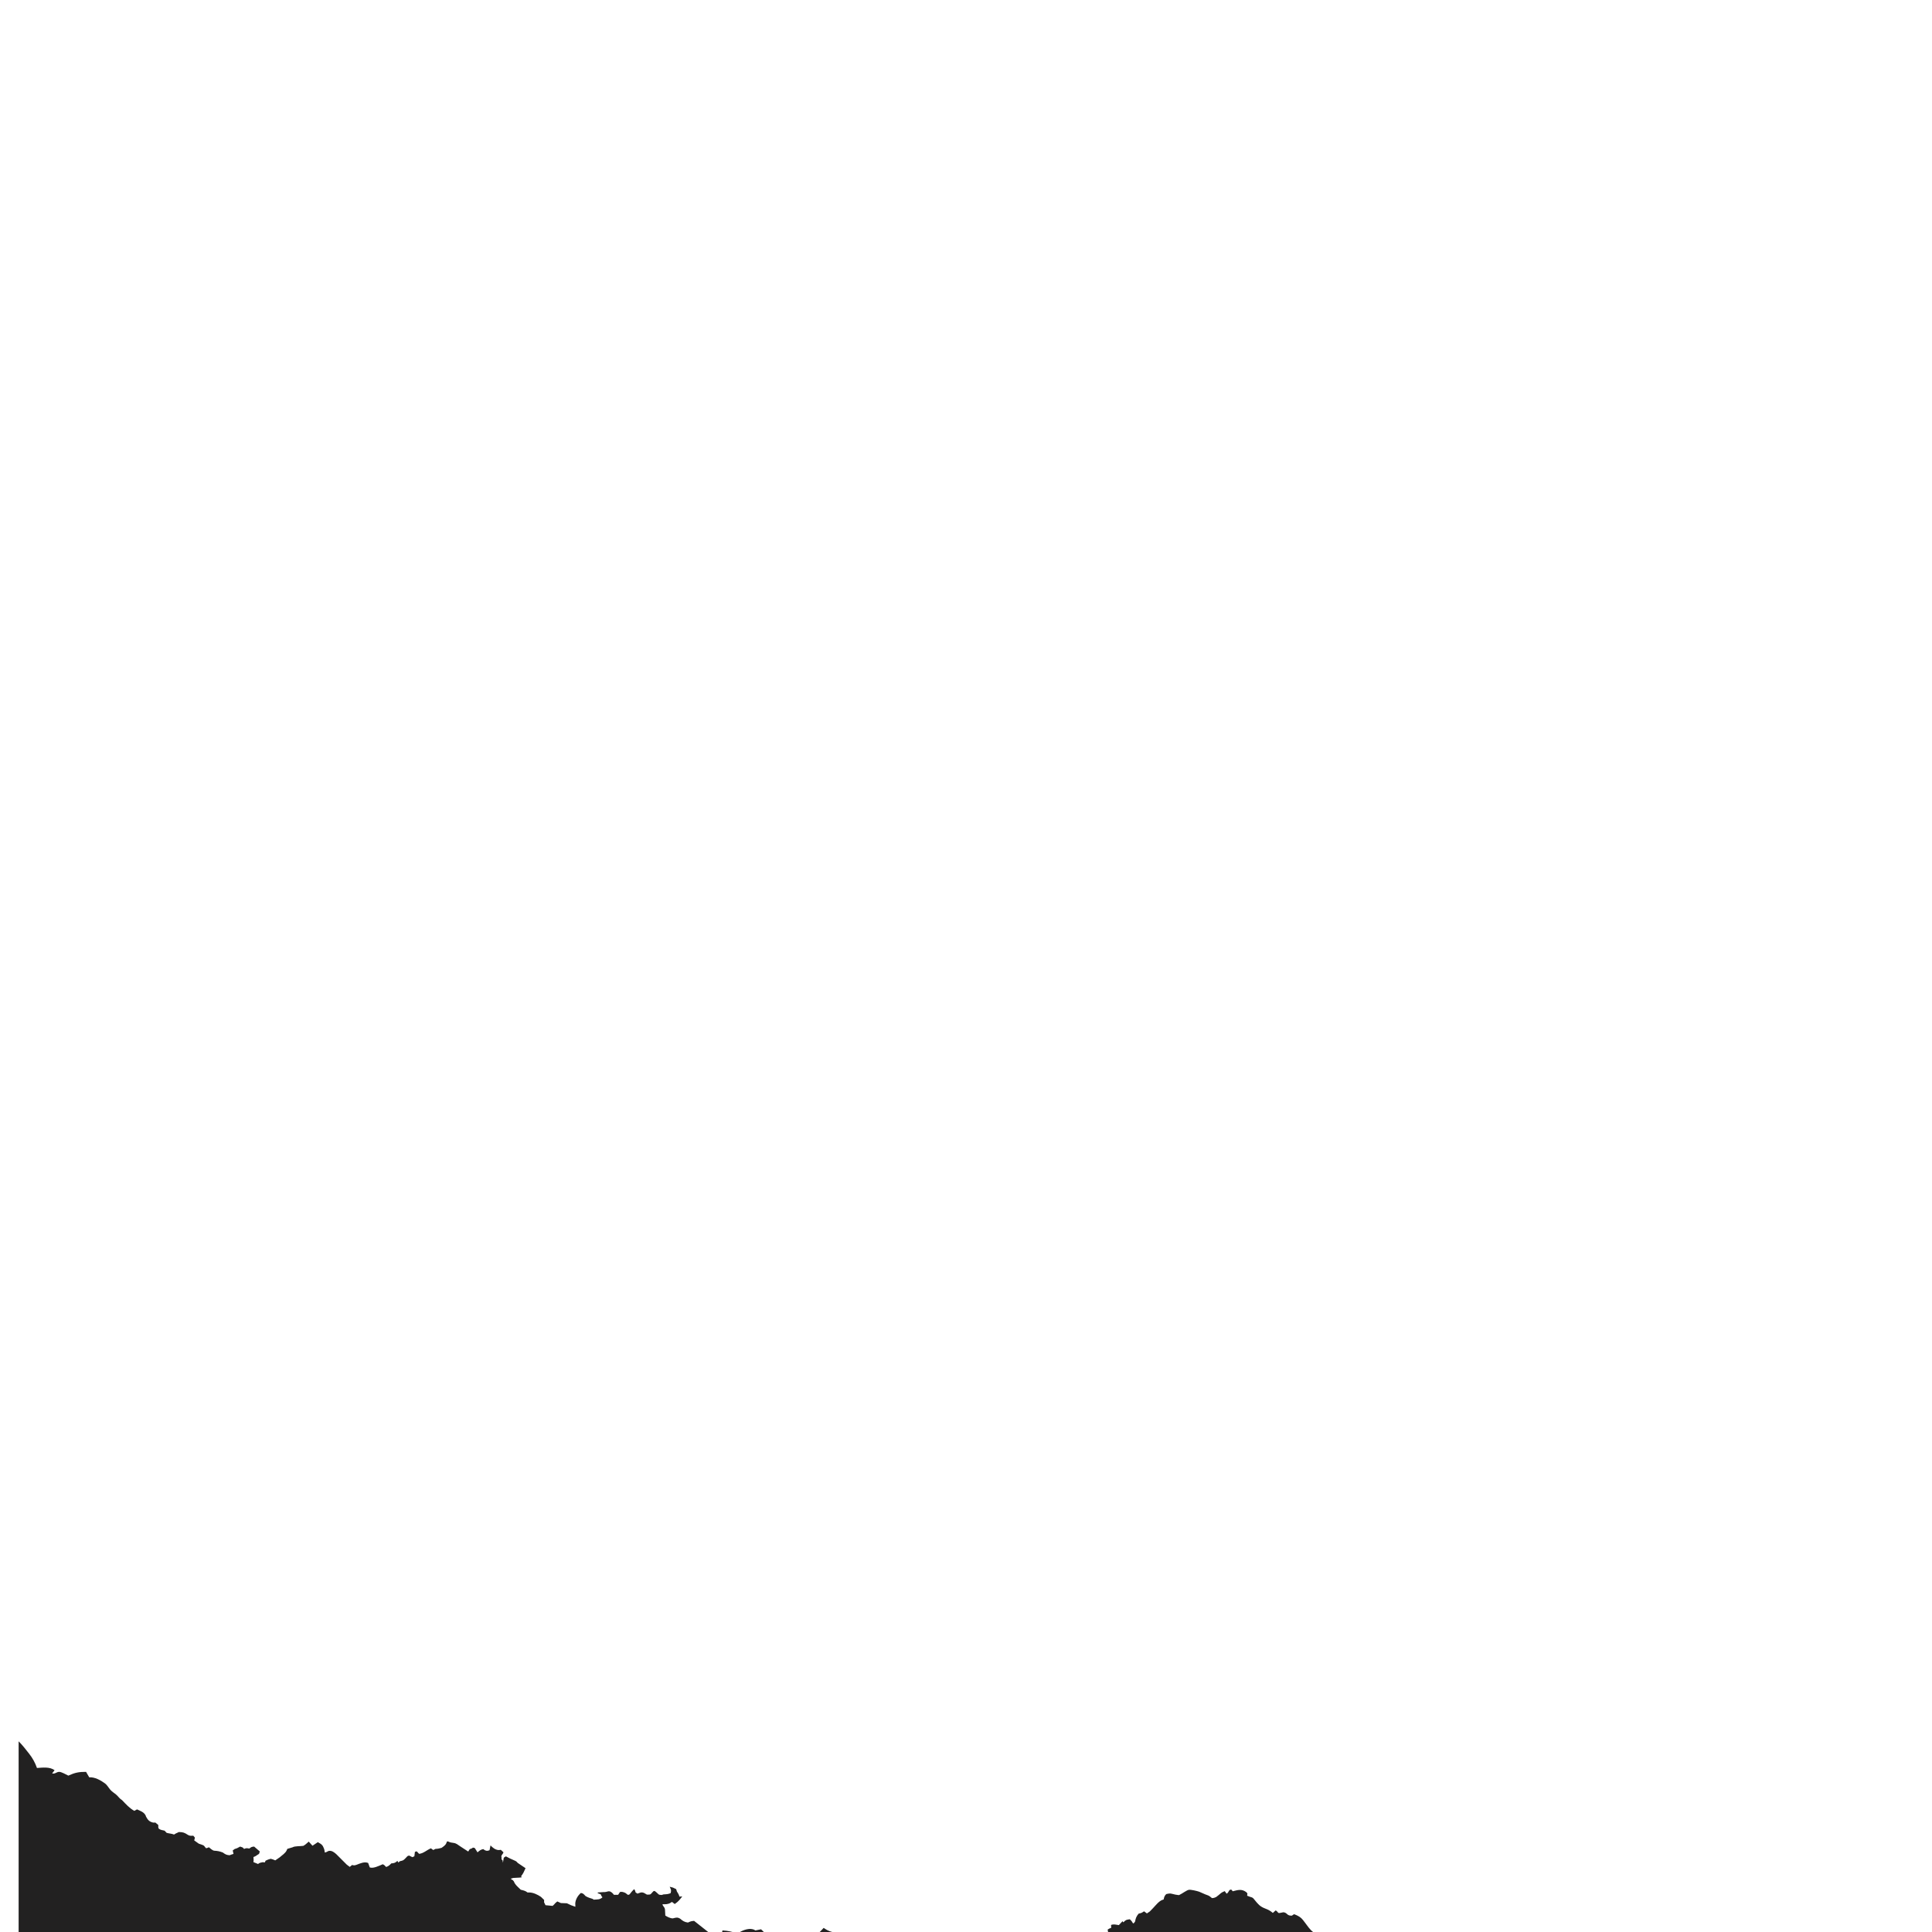
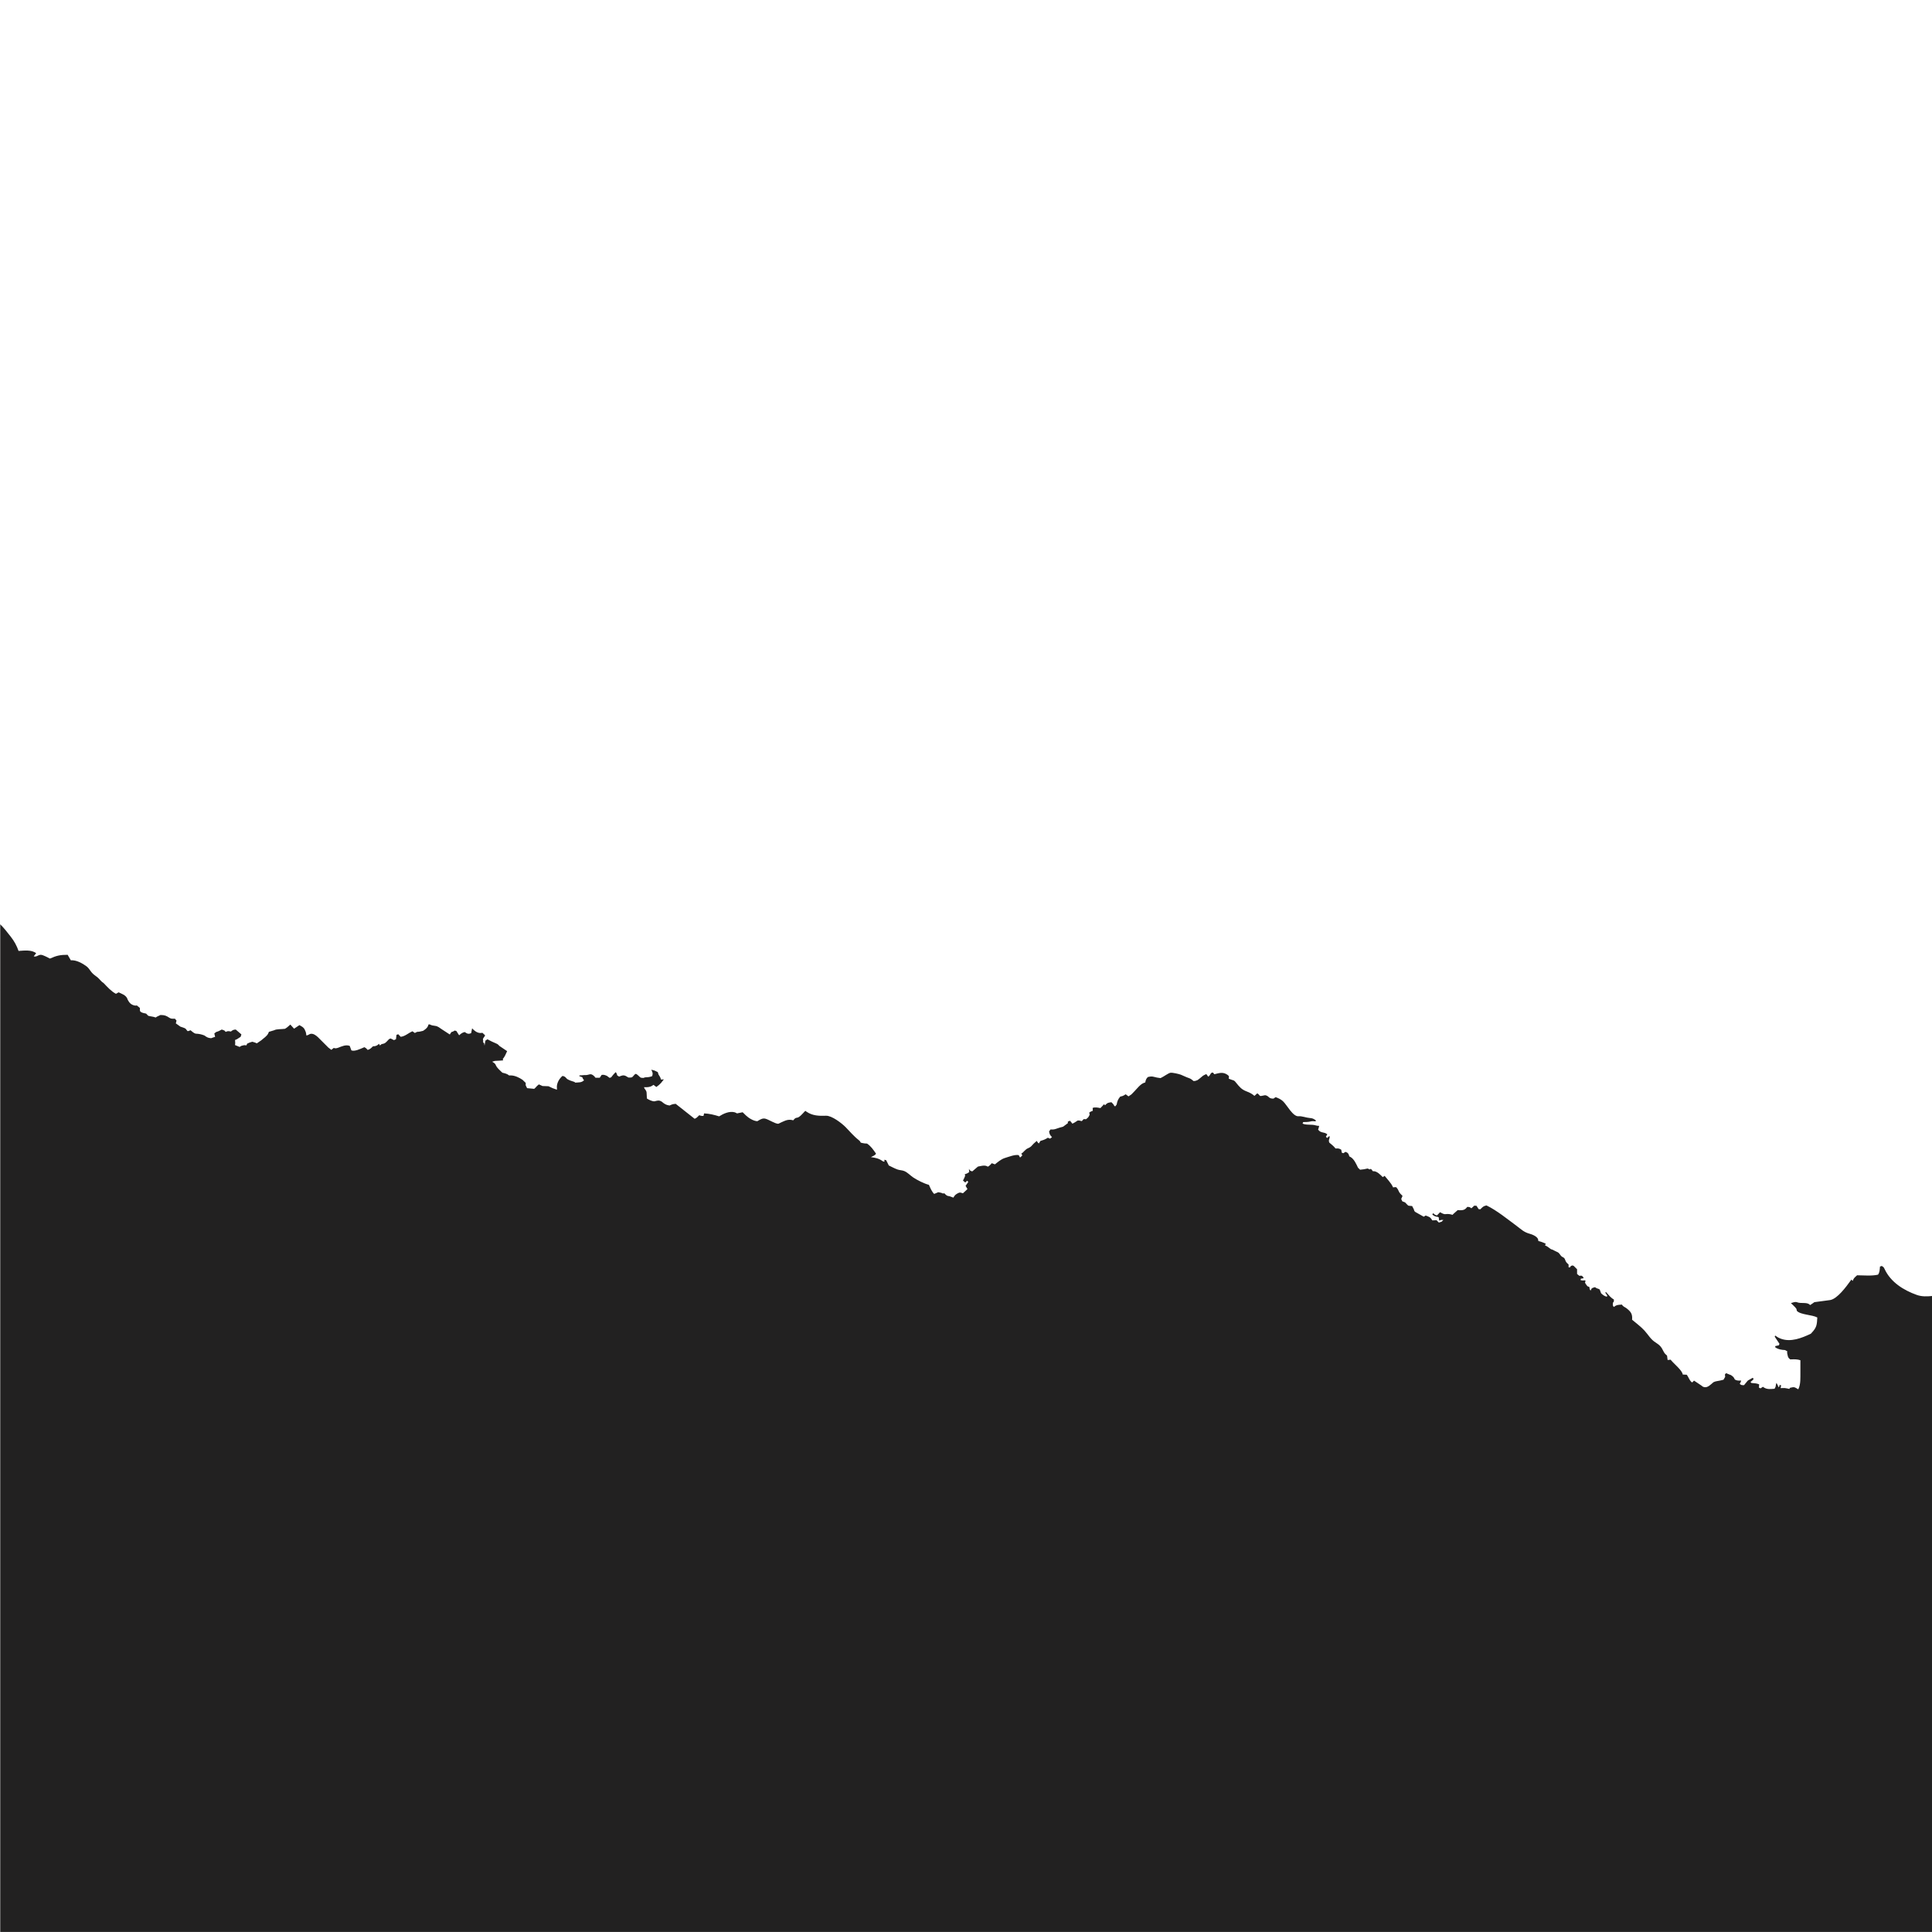
<svg xmlns="http://www.w3.org/2000/svg" width="1500" height="1500" version="1.1" id="svg3913">
  <defs id="defs2" />
+   <path fill="#222121" d="m 0.177,717.609 c 3.049,3.006 5.357,6.09 8.006,9.428 2.828,3.565 4.715,7.001 6.228,11.268 4.309,-0.284 10.085,-1.071 13.668,1.773 l -1.901,2.409 c 2.161,0.678 3.23,-1.011 5.313,-1.176 1.773,-0.14 5.612,2.155 7.272,2.925 5.174,-2.349 8.202,-2.94 13.782,-2.927 l 0.485,0.894 1.982,3.38 c 4.131,-0.382 8.973,2.287 12.272,4.747 1.575,1.175 2.72,3.304 4.011,4.798 1.544,1.787 3.086,2.533 4.755,3.993 1.609,1.408 2.525,3.05 4.437,4.167 2.963,3.082 5.724,6.257 9.531,8.309 l 2.079,-1.155 c 2.684,1.309 5.335,1.985 6.73,4.819 l 0.198,0.699 c 1.27,2.342 2.352,3.904 5.188,4.647 0.925,0.243 1.215,0.139 2.05,0.027 l 2.342,1.925 c 0.052,0.966 -0.244,2.375 0.589,3.001 1.187,0.89 2.818,1.081 4.24,1.393 l 1.673,1.715 c 1.901,0.544 3.959,0.577 5.744,1.316 l 1.195,-0.753 2.562,-1.194 c 3.407,0.073 4.304,0.465 7.04,2.247 1.299,0.847 2.66,0.649 4.148,0.621 l 1.257,1.491 -0.556,2.128 3.546,2.545 c 1.076,0.427 3.203,0.943 4.056,1.61 0.268,0.21 1.318,1.784 1.465,1.83 0.769,0.24 1.554,-0.431 2.331,-0.646 1.208,0.907 2.809,2.605 4.295,2.68 2.466,0.123 4.205,0.497 6.504,1.384 1.968,1.446 2.813,1.938 5.247,2.135 1.011,-0.371 2.015,-0.802 3.065,-1.045 l -0.605,-2.661 1.52,-1.166 c 1.633,-0.387 2.772,-1.06 4.223,-1.86 l 1.011,0.34 c 1.476,0.556 0.945,0.268 2.072,1.491 l 0.778,-0.332 c 1.262,-0.43 1.998,-0.221 3.257,0.04 1.588,-1.209 1.79,-1.385 3.761,-1.544 l 4.409,3.798 -0.604,1.847 -2.81,1.837 -1.523,0.654 0.07,1.262 c 0.075,1.562 0.113,0.943 -0.048,2.135 l -0.046,0.524 3.591,1.471 c 1.148,-1.054 2.099,-1.034 3.588,-1.397 l 1.69,0.148 0.551,-1.318 c 1.3,-0.694 2.549,-1.077 3.963,-1.479 1.003,0.261 1.933,0.509 2.884,0.933 l 0.659,0.314 3.515,-2.404 c 1.843,-1.702 4.291,-3.049 5.378,-5.388 l 0.49,-1.148 4.153,-1.254 c 1.69,-1.017 5.838,-0.732 8.312,-1.102 1.297,-0.721 2.553,-1.807 3.645,-2.82 l 0.508,-0.491 2.922,3.225 4.15,-2.776 c 2.853,1.587 3.777,2.096 4.914,5.34 0.301,0.857 0.367,1.803 0.465,2.697 1.562,-0.131 2.211,-1.096 3.296,-1.272 2.178,-0.353 4.221,1.238 5.71,2.603 l 8.1,8.1 2.303,1.736 1.831,-1.479 c 1.577,0.438 1.786,0.361 3.364,-0.122 2.883,-1.096 6.087,-2.656 9.087,-1.456 l 1.265,3.475 c 2.616,0.996 6.96,-1.148 9.454,-2.207 l 0.634,-0.274 c 1.391,0.83 1.028,0.473 1.989,1.484 l 0.574,0.641 c 1.336,-0.412 2.079,-0.865 3.079,-1.814 l 1.019,-0.987 c 1.71,-0.049 2.883,-0.315 4.196,-1.477 l 0.495,-0.486 0.733,1.31 c 1.625,-1.703 1.832,-0.86 3.662,-1.713 0.991,-0.462 2.594,-2.452 3.462,-3.273 l 1.179,-0.453 2.598,1.282 1.55,-0.692 0.421,-3.426 1.392,-0.441 1.849,1.972 c 3.388,-0.3 5.951,-2.962 9.155,-4.282 l 1.828,1.324 1.773,-0.89 c 1.709,-0.012 3.037,-0.355 4.671,-0.796 1.533,-1.073 3.071,-1.999 3.786,-3.811 l 0.405,-1.133 0.848,-0.062 c 1.578,0.826 2.577,0.973 4.325,1.175 2.043,0.237 3.428,1.502 5.069,2.598 l 6.268,4.091 1.231,-1.886 1.29,-0.415 c 1.932,-0.929 0.193,-0.905 2.564,-0.453 l 2.154,3.375 c 1.548,-1.316 2.388,-2.118 4.438,-2.535 0.451,0.333 1.139,0.879 1.654,1.07 1.317,0.49 2.018,0.287 3.259,-0.213 l 0.732,-3.718 c 1.635,1.733 3.573,3.376 6.086,3.609 0.59,0.055 1.317,-0.073 1.907,-0.154 l 2.097,1.941 c -0.48,1.496 -1.875,2.168 -1.642,3.418 0.228,1.22 0.192,0.73 0.054,1.959 l 0.867,0.849 0.275,1.823 0.657,-3.905 1.632,-1.033 c 2.194,1.188 4.332,2.265 6.645,3.203 1.257,0.51 1.695,0.879 2.541,1.893 l 6.076,4.097 c -1.013,2.228 -1.783,4.252 -3.395,6.131 l 0.331,0.998 c -2.255,0.363 -4.348,0.224 -6.493,0.449 l -2.043,0.633 0.869,0.55 c 1.221,0.81 0.777,0.438 1.705,1.57 0.849,2.542 3.471,4.562 5.345,6.417 2.003,0.484 3.621,0.797 5.265,2.134 l 1.313,-0.026 c 3.123,0.026 6.511,1.686 9.06,3.408 l 2.472,2.383 -0.022,1.865 1.093,2.225 5.527,0.531 1.243,-1.169 c 0.694,-0.935 1.497,-1.545 2.385,-2.287 l 2.813,1.267 4.654,0.17 c 2.165,1.141 4.234,1.984 6.572,2.705 l -0.087,-2.651 c 0.224,-3.083 2.044,-6.11 4.363,-8.067 2.002,0.316 2.247,1.024 3.61,2.398 1.795,1.112 3.639,1.638 5.638,2.248 l 0.665,0.558 c 2.691,-0.234 4.855,0.133 6.831,-1.838 l -0.747,-0.957 -0.606,-1.371 -2.354,-0.879 0.142,-0.542 4.135,-0.285 c 3.581,0.282 4.285,-2.153 7.477,1.039 l 0.839,1.055 3.303,-0.01 1.465,-2.197 c 1.679,-0.282 2.542,0.102 4.094,0.735 l 2.125,1.585 c 1.663,-0.644 0.979,-0.116 1.979,-1.475 0.835,-1.134 1.768,-2.073 2.789,-3.043 0.717,1.076 0.85,1.367 1.095,2.56 l 1.461,0.944 c 1.875,-0.656 3,-1.383 5.004,-0.574 l 2.32,1.322 c 0.849,-0.058 1.744,0.105 2.548,-0.174 0.932,-0.324 2.033,-2.388 2.945,-2.645 1.002,-0.282 3.151,2.553 4.028,2.868 0.669,0.24 1.413,0.161 2.119,0.241 1.223,-0.464 0.838,-0.442 1.906,-0.491 1.871,-0.086 3.067,-0.19 4.862,-0.915 0.688,-2.463 0.27,-2.717 -0.723,-4.979 l 2.544,0.66 2.488,1.186 0.598,1.948 0.632,0.925 c 0.673,1.044 0.987,1.804 1.322,2.977 l 2.179,-0.229 c -1.249,1.779 -2.333,3.101 -3.967,4.531 l -1.875,1.409 -2.197,-1.644 -1.076,0.71 c -1.951,1.221 -4.025,1.15 -6.248,1.097 0.276,1.794 1.663,1.896 1.953,4.14 l 0.244,4.649 c 1.459,0.972 4.05,2.251 5.86,2.197 l 1.827,-0.45 c 1.804,-0.326 2.235,-0.156 3.785,0.654 2.131,1.796 3.318,2.648 6.106,3.04 l 1.144,-0.511 c 1.236,-0.537 2.267,-0.711 3.617,-0.804 l 14.705,11.611 c 1.487,-0.422 2.496,-1.721 3.606,-2.77 1.377,0.522 1.756,0.619 3.296,0.534 l 0.447,-1.938 c 4.268,0.2 7.649,1.059 11.686,2.295 3.268,-2.1 7.964,-4.234 11.984,-3.18 0.772,0.202 1.156,0.484 1.883,0.883 l 4.395,-0.887 0.587,0.574 0.871,0.829 0.901,0.908 c 2.196,2.132 6.091,4.567 9.062,4.631 l 0.683,-0.414 c 1.885,-1.103 3.603,-2.142 5.84,-1.446 2.613,0.812 7.154,3.751 9.589,3.87 0.308,0.015 2.1,-0.954 2.432,-1.1 3.525,-1.563 5.43,-2.631 9.327,-1.598 2.338,-2.98 2.411,-1.232 4.626,-2.741 1.577,-1.075 3.318,-3.251 4.714,-4.62 l 0.97,0.682 c 4.599,3.177 9.637,3.328 15.126,3.129 4.459,-0.161 12.164,5.772 15.184,8.825 3.419,3.457 6.348,7.092 10.231,10.083 0.788,0.606 1.124,1.044 1.537,1.943 l 0.857,0.265 c 1.387,0.373 2.629,0.425 4.054,0.503 3.117,2.127 4.818,4.739 6.932,7.781 -0.454,1.32 -2.689,2.035 -3.935,2.724 3.387,0.532 5.857,0.889 8.752,2.896 0.94,0.652 0.474,0.414 1.774,0.667 l -0.103,-1.514 1.397,0.307 2.057,4.128 c 2.206,1.047 4.5,2.327 6.799,3.137 1.763,0.621 3.675,0.503 5.409,1.288 2.595,1.174 4.477,3.359 6.814,4.915 3.13,2.083 8.455,4.775 12.126,5.699 1.143,2.524 2.088,5.06 4.069,7.058 l 3.199,-1.334 c 1.43,0.246 2.432,0.422 3.759,1.044 l 0.897,-0.267 0.24,0.287 c 1.546,1.451 1.676,1.776 3.743,2.047 l 3.106,1.089 c 0.957,-1.697 1.537,-2.352 3.279,-3.299 1.877,-1.019 2.036,-0.656 4.116,-0.063 l 3.509,-3.267 -1.45,-2.532 2.09,-2.976 -0.854,-0.98 -1.464,1.384 -1.791,-1.503 c 0.669,-1.211 1.204,-2.362 1.678,-3.662 l -0.254,-1.256 c 1.412,-0.391 2.258,-0.811 3.43,-1.689 l -0.253,-2.468 c 1.065,1.48 0.914,1.623 2.683,1.912 l 3.228,-2.771 1.08,-0.922 c 2.055,-0.378 4.82,-1.225 6.821,-0.386 l 0.956,0.458 c 0.957,-0.618 1.634,-1.102 2.376,-1.99 l 0.553,-0.712 2.508,0.882 c 2.399,-1.874 4.605,-3.853 7.519,-4.857 2.991,-0.865 7.913,-2.936 10.944,-2.29 l 1.064,1.867 c 0.68,-0.499 1.196,-1.111 1.769,-1.726 l -0.836,-1.264 c 2.266,-1.397 2.777,-3.285 5.593,-4.398 1.811,-0.716 2.611,-1.884 3.912,-3.306 l 2.497,-2.234 c 0.539,0.891 0.784,1.388 1.651,1.996 l 1.188,-1.946 c 1.651,-0.49 3.197,-0.968 4.692,-1.845 l 1.084,-0.652 1.716,0.72 1.518,-1.162 c -1.642,-1.753 -1.803,-2.034 -2.28,-4.385 l 1.081,-1.586 c 1.641,0.031 2.744,0.101 4.302,-0.484 1.828,-0.687 3.605,-1.178 5.495,-1.667 l 3.039,-2.25 0.665,-0.476 0.01,-1.227 1.665,-0.669 1.265,1.51 0.566,0.757 c 1.514,-0.665 2.776,-1.544 4.148,-2.454 1.34,-0.025 0.775,-0.094 2.161,0.234 l 1.008,0.255 1.473,-1.573 1.831,0.101 c 1.129,-0.865 1.735,-1.368 2.402,-2.669 0.637,-1.241 0.377,-1.228 0.032,-2.45 1.314,-0.865 0.894,-0.69 2.102,-1.187 l 0.722,-0.278 -0.125,-2.198 c 2.125,-0.802 3.812,-0.21 6.036,0.111 l 2.883,-3.042 0.638,0.91 c 1.992,-2.105 2.276,-1.97 5.004,-2.418 0.978,0.927 1.657,1.612 2.239,2.835 l 0.699,0.434 1.117,-1.423 c 0.533,-2.684 1.018,-4.091 2.793,-6.196 1.313,-0.246 2.075,-0.48 3.247,-1.186 l 0.972,-0.631 2.198,1.644 2.287,-1.551 2.454,-2.543 c 1.962,-2.027 4.562,-5.457 7.252,-6.403 l 1.006,-0.316 c 0.402,-1.902 0.63,-2.809 2.015,-4.203 1.638,-0.361 2.88,-0.692 4.538,-0.2 1.791,0.531 3.401,0.78 5.252,1.014 l 0.622,-0.273 c 1.92,-0.857 5.41,-3.551 7.131,-3.857 1.526,-0.271 6.681,0.954 8.092,1.496 2.099,0.805 3.987,1.884 6.143,2.579 1.602,0.516 2.458,1.296 3.745,2.351 1.444,-0.066 1.895,-0.213 3.162,-0.785 1.21,-0.911 2.372,-1.797 3.494,-2.814 0.951,-0.862 2.076,-1.288 3.231,-1.821 l 1.465,2.016 c 2.02,-1.119 1.482,-3.322 3.662,-3.189 l 1.099,1.298 c 4.002,-0.988 6.929,-2.057 10.62,0.757 l 0.756,0.905 -0.185,1.796 1.248,0.471 0.759,0.295 1.642,0.526 c 1.036,0.429 1.389,1.034 2.068,1.863 2.776,3.393 4.163,5.228 8.361,6.811 2.212,0.835 4.09,1.826 5.859,3.385 l 2.197,-1.962 c 1.258,0.563 1.646,1.732 2.197,1.965 0.908,0.383 3.357,-0.726 4.395,-0.439 2.842,0.788 2.082,2.629 5.969,2.558 l 1.721,-1.145 c 2.052,0.763 4.083,1.681 5.705,3.192 3.092,2.883 7.691,12.097 12.081,11.641 2.5,-0.26 5.98,1.186 8.65,1.364 2.11,0.141 2.97,0.546 4.67,1.758 l 0.02,0.846 -0.87,-0.085 c -1.17,-0.104 -2,-0.147 -3.14,0.157 -1.83,0.49 -3.8,0.427 -5.69,0.491 l -0.55,1.123 c 2.51,1.423 7.15,0.45 10.25,1.45 0.9,0.292 1.68,0.358 2.63,0.357 -0.18,1.124 -0.38,1.84 -0.8,2.929 2.38,3.087 4.47,1.42 7.15,3.662 l -1.09,1.831 0.9,1.017 1.83,-1.62 c 0.75,2.239 -1.12,2.604 -0.12,5.154 1.72,1.453 3.52,2.819 4.88,4.622 l 1.13,-0.067 c 1.49,-0.01 2.03,0.255 3.27,0.984 l 0.49,2.362 1.19,0.366 1.61,-1.062 c 1.34,0.536 1.93,0.729 2.56,2.16 l 0.44,1.367 0.97,0.511 c 2.77,1.606 4.45,5.504 5.77,8.285 l 1.62,1.555 c 2.05,-0.163 3.85,-0.442 5.86,-0.938 l 1.61,0.711 0.95,-0.456 1.55,1.87 0.86,-0.023 c 2.62,0.263 4.99,2.794 6.74,4.571 l 1.48,-0.973 3.29,3.908 c 1.42,1.717 2.35,3.028 3.29,5.075 l 1.13,-0.194 h 1.27 c 0.88,1.008 1.35,1.623 1.85,2.87 0.67,1.656 1.83,2.68 3.08,3.917 l -1.03,2.368 0.84,1.831 c 3.22,0.991 2.21,1.271 4.58,3.3 0.2,0.175 2.61,0.31 3.06,0.362 l 1.3,2.517 c 0.54,2.048 0.75,1.821 2.64,2.918 l 5.08,2.855 1.47,-0.928 c 2.99,1.173 3.44,1.004 5.22,3.785 l 3.23,-0.16 1.8,1.84 2.12,-0.652 1.39,-1.368 h -1.86 l -1.28,0.549 -0.37,-1.282 v -1.098 l -0.65,-0.507 c -2.26,-0.35 -2.67,-0.462 -4.45,-1.874 l 0.71,-1.068 c 1.14,1.122 1.31,1.33 2.93,1.749 l 1.78,-1.835 0.55,-0.656 c 1.5,0.708 2.82,1.731 4.46,1.492 1.88,-0.274 3.49,0 5.29,0.552 l 0.78,-0.817 3.25,-2.869 0.72,0.054 c 1.92,0.117 3.61,0.258 5.23,-0.996 0.63,-0.48 0.97,-0.952 1.45,-1.538 1.72,0.067 1.86,0.066 3.22,1.091 l 2.2,-2.038 1.77,0.095 1.62,2.576 1.37,0.141 c 1.83,-1.81 2.18,-2.46 4.76,-2.997 7.88,3.772 16.25,10.618 23.33,15.853 3.94,2.912 5.58,4.898 10.49,6.226 1.91,0.517 4.52,1.669 5.76,3.317 0.49,0.646 0.59,1.467 0.7,2.239 l 1.19,0.305 c 1.63,0.433 3.07,1.111 4.6,1.822 l -0.67,1.18 c 1.44,0.722 2.52,1.33 3.74,2.364 1.3,1.098 1.27,0.624 2.5,1.22 1.1,0.532 1.75,0.991 2.93,1.465 1.37,0.55 1.73,1.047 2.57,2.201 1.01,1.399 1.12,1.443 2.56,2.194 1.12,0.587 1.28,1.756 1.74,2.782 0.52,1.176 1.37,1.856 2.29,2.715 v 2.197 h 1.09 l 0.73,-1.099 c 1.12,-0.38 1.08,-0.615 2.2,0 l 2.57,2.568 v 3.662 l 1.82,1.457 1.47,-0.179 c 1.42,0.71 1.18,0.701 1.83,2.018 l -2.19,0.366 -0.19,1.095 c 1.43,0.403 2.04,0.342 3.48,0.183 l 0.37,0.553 -0.37,0.915 c -0.19,0.768 1.36,2.453 1.83,3.106 l 1.47,0.557 c 0.22,1.253 0.15,1.853 0.97,2.873 0.74,-1.39 0.55,-1.84 2.14,-2.328 l 1.29,-0.362 1.09,0.72 c 1.07,0.54 1.37,0.31 2.57,1.11 l 1.09,2.93 c 1.38,1.21 2.24,1.98 4.03,2.56 l 0.91,-0.37 c -0.5,-1 -0.97,-1.68 -1.65,-2.56 l 0.37,-0.73 0.81,0.9 c 1.6,1.76 3.29,3.9 5.42,4.96 0,1.41 0.31,1.51 -0.73,2.56 0,1.56 -0.41,2.15 0.73,3.29 2.29,-1.83 3.39,-1.6 6.27,-1.85 1.01,1.73 2.2,1.8 3.63,2.92 3.49,2.73 4.61,4.5 4.26,8.83 3.17,2.69 6.81,5.36 9.61,8.42 2.98,3.26 4.88,6.99 8.78,9.33 3.2,2.06 4.35,3.39 5.99,6.81 0.74,1.51 1.48,2.21 2.75,3.27 l 0.46,3.44 2.33,-0.25 0.47,0.58 c 2.11,2.57 8.73,7.95 8.91,10.94 l 3.12,0.17 c 1.36,1.64 2.51,5.32 4.26,5.99 l 1.41,-1.42 5.68,3.8 1.23,0.93 1.13,0.36 c 2.79,0.46 4.99,-2.2 7.06,-3.85 1.67,-0.9 3.41,-0.86 5.22,-1.31 l 2.58,-0.62 1.28,-2.27 -0.21,-1.82 0.94,-1.02 2.66,1.11 1.08,0.39 0.95,0.67 c 1.17,0.91 1.48,1.45 2.06,2.76 1.68,1.02 3.09,0.87 4.97,0.83 -0.33,1.01 -0.59,1.64 -1.16,2.56 1.51,1.21 1.54,0.94 3.35,1.02 0.8,-0.88 1.48,-1.72 2.19,-2.67 0.83,-1.11 1.05,-1.15 2.21,-1.75 l 2.42,-1.36 0.63,1.1 c -0.78,0.83 -1.52,1.53 -2.44,2.2 1.04,0.98 0.45,0.77 1.58,0.84 1.89,0.11 3.35,0.28 5.14,0.99 l -0.15,2.56 1.24,0.56 1.83,-1.23 0.87,0.6 c 2.59,1.64 5.26,1.11 8.19,0.94 l 0.79,-1.56 c 0.05,-1.06 0.37,-1.98 0.65,-3 l 0.51,0.85 c 0.49,0.85 0.79,1.55 1.08,2.48 0.94,-0.63 0.51,-0.15 0.83,-1.73 l 1.23,0.26 -0.41,2.22 1.5,-0.08 c 1.25,-0.06 2.21,-0.01 3.44,0.28 l 1.8,0.4 0.61,-0.87 c 3.39,-0.82 3.33,-0.6 6.37,1.19 2.06,-4.11 1.56,-8.98 1.65,-13.49 v -9.1 c -2.38,-0.78 -4.35,-0.74 -6.84,-0.68 l -1.03,0.04 c -2.09,-1.44 -1.88,-2.75 -2.45,-5.16 l 0.15,-1.11 -1.83,-0.99 c -2.81,-0.15 -4.94,-0.52 -7.38,-1.95 l -0.21,-1.1 2.93,-0.67 0.39,-1.16 -3.65,-5.49 0.33,-0.9 c 1.33,1 2.67,1.79 4.23,2.39 7.82,3.01 16.42,-0.46 23.48,-3.81 l 0.79,-0.88 c 3.87,-4.12 3.91,-6.3 4.22,-11.72 -4.03,-2.21 -13.03,-2.02 -15.87,-5.14 -0.1,-0.11 -0.23,-1.36 -0.35,-1.54 -0.92,-1.47 -3.04,-3.2 -4.27,-4.49 1.51,-0.39 3.24,-1.24 4.69,-0.67 3.3,1.32 8.19,-0.42 10.18,2.22 l 1.82,-1.19 1.52,-1.08 12.3,-1.65 c 5.55,-0.96 12.44,-10.376 15.65,-14.816 l 0.74,-1.034 1.11,0.961 c 0.66,-2.197 1.71,-2.803 3.37,-4.339 5.12,0.02 11.28,0.685 16.23,-0.473 1.4,-1.824 1.32,-4.093 1.54,-6.304 l 1.39,-0.459 c 1.36,0.928 1.46,0.797 2.2,2.398 4.73,10.179 14.64,16.406 24.99,20.096 3.89,1.38 7.93,1.24 11.99,0.82 v 14.93 14.09 22.19 12.11 137.15 6.63 10.34 9.97 5.23 261.13 h -1500 v -301.3 -11.49 -42.22 -3.56 -10.93 -6.63 -0.52 -19.37 -16.52 -3.2 -4.76 -7.84 -10.16 -0.81 -7.9 -131.778 -4.219 -50.413 -3.956 -27.003 -6.372 -17.589 -9.411 -10.733 -4.153 -0.598 -6.78 -7.698 z" id="path2186-3" />
  <defs id="defs74" />
  <defs id="defs86" />
  <defs id="defs119" />
  <defs id="defs121" />
  <defs id="defs169" />
  <defs id="defs175" />
  <defs id="defs245" />
  <defs id="defs274" />
  <defs id="defs279" />
  <defs id="defs301" />
  <defs id="defs330" />
  <defs id="defs364" />
  <defs id="defs393" />
  <defs id="defs395" />
  <defs id="defs409" />
  <defs id="defs416" />
  <defs id="defs418" />
  <defs id="defs431" />
  <defs id="defs434" />
  <defs id="defs595" />
  <defs id="defs614" />
  <defs id="defs665" />
  <defs id="defs676" />
  <defs id="defs718" />
  <defs id="defs775" />
  <defs id="defs787" />
  <defs id="defs848" />
  <defs id="defs939" />
  <defs id="defs947" />
  <defs id="defs963" />
  <defs id="defs1049" />
  <defs id="defs1092" />
  <defs id="defs1099" />
  <defs id="defs1114" />
  <defs id="defs1119" />
  <defs id="defs1125" />
  <defs id="defs1138" />
  <defs id="defs1145" />
  <defs id="defs1148" />
  <defs id="defs1161" />
  <defs id="defs1164" />
  <defs id="defs1166" />
  <defs id="defs1171" />
  <defs id="defs1178" />
  <defs id="defs1193" />
  <defs id="defs1200" />
  <defs id="defs1224" />
  <defs id="defs1227" />
  <defs id="defs1230" />
  <defs id="defs1238" />
  <defs id="defs1241" />
  <defs id="defs1244" />
  <defs id="defs1248" />
  <defs id="defs1252" />
  <defs id="defs1262" />
  <defs id="defs1275" />
  <defs id="defs1282" />
  <defs id="defs1288" />
  <defs id="defs1291" />
  <defs id="defs1356" />
  <defs id="defs1363" />
  <defs id="defs1542" />
  <defs id="defs1660" />
  <defs id="defs1721" />
  <defs id="defs1752" />
  <defs id="defs1832" />
  <defs id="defs1834" />
  <defs id="defs1852" />
  <defs id="defs1878" />
  <defs id="defs1900" />
  <defs id="defs1902" />
  <defs id="defs1909" />
  <defs id="defs1935" />
  <defs id="defs1942" />
  <defs id="defs1951" />
  <defs id="defs1971" />
  <defs id="defs1976" />
  <defs id="defs1999" />
  <defs id="defs2017" />
  <defs id="defs2042" />
  <defs id="defs2053" />
  <defs id="defs2062" />
  <defs id="defs2065" />
  <defs id="defs2087" />
  <defs id="defs2099" />
  <defs id="defs2105" />
  <defs id="defs2112" />
  <defs id="defs2114" />
  <defs id="defs2122" />
  <defs id="defs2125" />
  <defs id="defs2148" />
  <defs id="defs2150" />
  <defs id="defs2153" />
  <defs id="defs2157" />
  <defs id="defs2161" />
  <defs id="defs2166" />
  <defs id="defs2172" />
  <defs id="defs2174" />
-   <path fill="#222121" d="m 14.468,1351.959 c 3.049,3.006 5.357,6.09 8.006,9.428 2.828,3.565 4.715,7.001 6.228,11.268 4.309,-0.284 10.085,-1.071 13.668,1.773 l -1.901,2.409 c 2.161,0.678 3.23,-1.011 5.313,-1.176 1.773,-0.14 5.612,2.155 7.272,2.925 5.174,-2.349 8.202,-2.94 13.782,-2.927 l 0.485,0.894 1.982,3.38 c 4.131,-0.382 8.973,2.287 12.272,4.747 1.575,1.175 2.72,3.304 4.011,4.798 1.544,1.787 3.086,2.533 4.755,3.993 1.609,1.408 2.525,3.05 4.437,4.167 2.963,3.082 5.724,6.257 9.531,8.309 l 2.079,-1.155 c 2.684,1.309 5.335,1.985 6.73,4.819 l 0.198,0.699 c 1.27,2.342 2.352,3.904 5.188,4.647 0.925,0.243 1.215,0.139 2.05,0.027 l 2.342,1.925 c 0.052,0.966 -0.244,2.375 0.589,3.001 1.187,0.89 2.818,1.081 4.24,1.393 l 1.673,1.715 c 1.901,0.544 3.959,0.577 5.744,1.316 l 1.195,-0.753 2.562,-1.194 c 3.407,0.073 4.304,0.465 7.04,2.247 1.299,0.847 2.66,0.649 4.148,0.621 l 1.257,1.491 -0.556,2.128 3.546,2.545 c 1.076,0.427 3.203,0.943 4.056,1.61 0.268,0.21 1.318,1.784 1.465,1.83 0.769,0.24 1.554,-0.431 2.331,-0.646 1.208,0.907 2.809,2.605 4.295,2.68 2.466,0.123 4.205,0.497 6.504,1.384 1.968,1.446 2.813,1.938 5.247,2.135 1.011,-0.371 2.015,-0.802 3.065,-1.045 l -0.605,-2.661 1.52,-1.166 c 1.633,-0.387 2.772,-1.06 4.223,-1.86 l 1.011,0.34 c 1.476,0.556 0.945,0.268 2.072,1.491 l 0.778,-0.332 c 1.262,-0.43 1.998,-0.221 3.257,0.04 1.588,-1.209 1.79,-1.385 3.761,-1.544 l 4.409,3.798 -0.604,1.847 -2.81,1.837 -1.523,0.654 0.07,1.262 c 0.075,1.562 0.113,0.943 -0.048,2.135 l -0.046,0.524 3.591,1.471 c 1.148,-1.054 2.099,-1.034 3.588,-1.397 l 1.69,0.148 0.551,-1.318 c 1.3,-0.694 2.549,-1.077 3.963,-1.479 1.003,0.261 1.933,0.509 2.884,0.933 l 0.659,0.314 3.515,-2.404 c 1.843,-1.702 4.291,-3.049 5.378,-5.388 l 0.49,-1.148 4.153,-1.254 c 1.69,-1.017 5.838,-0.732 8.312,-1.102 1.297,-0.721 2.553,-1.807 3.645,-2.82 l 0.508,-0.491 2.922,3.225 4.15,-2.776 c 2.853,1.587 3.777,2.096 4.914,5.34 0.301,0.857 0.367,1.803 0.465,2.697 1.562,-0.131 2.211,-1.096 3.296,-1.272 2.178,-0.353 4.221,1.238 5.71,2.603 l 8.1,8.1 2.303,1.736 1.831,-1.479 c 1.577,0.438 1.786,0.361 3.364,-0.122 2.883,-1.096 6.087,-2.656 9.087,-1.456 l 1.265,3.475 c 2.616,0.996 6.96,-1.148 9.454,-2.207 l 0.634,-0.274 c 1.391,0.83 1.028,0.473 1.989,1.484 l 0.574,0.641 c 1.336,-0.412 2.079,-0.865 3.079,-1.814 l 1.019,-0.987 c 1.71,-0.049 2.883,-0.315 4.196,-1.477 l 0.495,-0.486 0.733,1.31 c 1.625,-1.703 1.832,-0.86 3.662,-1.713 0.991,-0.462 2.594,-2.452 3.462,-3.273 l 1.179,-0.453 2.598,1.282 1.55,-0.692 0.421,-3.426 1.392,-0.441 1.849,1.972 c 3.388,-0.3 5.951,-2.962 9.155,-4.282 l 1.828,1.324 1.773,-0.89 c 1.709,-0.012 3.037,-0.355 4.671,-0.796 1.533,-1.073 3.071,-1.999 3.786,-3.811 l 0.405,-1.133 0.848,-0.062 c 1.578,0.826 2.577,0.973 4.325,1.175 2.043,0.237 3.428,1.502 5.069,2.598 l 6.268,4.091 1.231,-1.886 1.29,-0.415 c 1.932,-0.929 0.193,-0.905 2.564,-0.453 l 2.154,3.375 c 1.548,-1.316 2.388,-2.118 4.438,-2.535 0.451,0.333 1.139,0.879 1.654,1.07 1.317,0.49 2.018,0.287 3.259,-0.213 l 0.732,-3.718 c 1.635,1.733 3.573,3.376 6.086,3.609 0.59,0.055 1.317,-0.073 1.907,-0.154 l 2.097,1.941 c -0.48,1.496 -1.875,2.168 -1.642,3.418 0.228,1.22 0.192,0.73 0.054,1.959 l 0.867,0.849 0.275,1.823 0.657,-3.905 1.632,-1.033 c 2.194,1.188 4.332,2.265 6.645,3.203 1.257,0.51 1.695,0.879 2.541,1.893 l 6.076,4.097 c -1.013,2.228 -1.783,4.252 -3.395,6.131 l 0.331,0.998 c -2.255,0.363 -4.348,0.224 -6.493,0.449 l -2.043,0.633 0.869,0.55 c 1.221,0.81 0.777,0.438 1.705,1.57 0.849,2.542 3.471,4.562 5.345,6.417 2.003,0.484 3.621,0.797 5.265,2.134 l 1.313,-0.026 c 3.123,0.026 6.511,1.686 9.06,3.408 l 2.472,2.383 -0.022,1.865 1.093,2.225 5.527,0.531 1.243,-1.169 c 0.694,-0.935 1.497,-1.545 2.385,-2.287 l 2.813,1.267 4.654,0.17 c 2.165,1.141 4.234,1.984 6.572,2.705 l -0.087,-2.651 c 0.224,-3.083 2.044,-6.11 4.363,-8.067 2.002,0.316 2.247,1.024 3.61,2.398 1.795,1.112 3.639,1.638 5.638,2.248 l 0.665,0.558 c 2.691,-0.234 4.855,0.133 6.831,-1.838 l -0.747,-0.957 -0.606,-1.371 -2.354,-0.879 0.142,-0.542 4.135,-0.285 c 3.581,0.282 4.285,-2.153 7.477,1.039 l 0.839,1.055 3.303,-0.01 1.465,-2.197 c 1.679,-0.282 2.542,0.102 4.094,0.735 l 2.125,1.585 c 1.663,-0.644 0.979,-0.116 1.979,-1.475 0.835,-1.134 1.768,-2.073 2.789,-3.043 0.717,1.076 0.85,1.367 1.095,2.56 l 1.461,0.944 c 1.875,-0.656 3,-1.383 5.004,-0.574 l 2.32,1.322 c 0.849,-0.058 1.744,0.105 2.548,-0.174 0.932,-0.324 2.033,-2.388 2.945,-2.645 1.002,-0.282 3.151,2.553 4.028,2.868 0.669,0.24 1.413,0.161 2.119,0.241 1.223,-0.464 0.838,-0.442 1.906,-0.491 1.871,-0.086 3.067,-0.19 4.862,-0.915 0.688,-2.463 0.27,-2.717 -0.723,-4.979 l 2.544,0.66 2.488,1.186 0.598,1.948 0.632,0.925 c 0.673,1.044 0.987,1.804 1.322,2.977 l 2.179,-0.229 c -1.249,1.779 -2.333,3.101 -3.967,4.531 l -1.875,1.409 -2.197,-1.644 -1.076,0.71 c -1.951,1.221 -4.025,1.15 -6.248,1.097 0.276,1.794 1.663,1.896 1.953,4.14 l 0.244,4.649 c 1.459,0.972 4.05,2.251 5.86,2.197 l 1.827,-0.45 c 1.804,-0.326 2.235,-0.156 3.785,0.654 2.131,1.796 3.318,2.648 6.106,3.04 l 1.144,-0.511 c 1.236,-0.537 2.267,-0.711 3.617,-0.804 l 14.705,11.611 c 1.487,-0.422 2.496,-1.721 3.606,-2.77 1.377,0.522 1.756,0.619 3.296,0.534 l 0.447,-1.938 c 4.268,0.2 7.649,1.059 11.686,2.295 3.268,-2.1 7.964,-4.234 11.984,-3.18 0.772,0.202 1.156,0.484 1.883,0.883 l 4.395,-0.887 0.587,0.574 0.871,0.829 0.901,0.908 c 2.196,2.132 6.091,4.567 9.062,4.631 l 0.683,-0.414 c 1.885,-1.103 3.603,-2.142 5.84,-1.446 2.613,0.812 7.154,3.751 9.589,3.87 0.308,0.015 2.1,-0.954 2.432,-1.1 3.525,-1.563 5.43,-2.631 9.327,-1.598 2.338,-2.98 2.411,-1.232 4.626,-2.741 1.577,-1.075 3.318,-3.251 4.714,-4.62 l 0.97,0.682 c 4.599,3.177 9.637,3.328 15.126,3.129 4.459,-0.161 12.164,5.772 15.184,8.825 3.419,3.457 6.348,7.092 10.231,10.083 0.788,0.606 1.124,1.044 1.537,1.943 l 0.857,0.265 c 1.387,0.373 2.629,0.425 4.054,0.503 3.117,2.127 4.818,4.739 6.932,7.781 -0.454,1.32 -2.689,2.035 -3.935,2.724 3.387,0.532 5.857,0.889 8.752,2.896 0.94,0.652 0.474,0.414 1.774,0.667 l -0.103,-1.514 1.397,0.307 2.057,4.128 c 2.206,1.047 4.5,2.327 6.799,3.137 1.763,0.621 3.675,0.503 5.409,1.288 2.595,1.174 4.477,3.359 6.814,4.915 3.13,2.083 8.455,4.775 12.126,5.699 1.143,2.524 2.088,5.06 4.069,7.058 l 3.199,-1.334 c 1.43,0.246 2.432,0.422 3.759,1.044 l 0.897,-0.267 0.24,0.287 c 1.546,1.451 1.676,1.776 3.743,2.047 l 3.106,1.089 c 0.957,-1.697 1.537,-2.352 3.279,-3.299 1.877,-1.019 2.036,-0.656 4.116,-0.063 l 3.509,-3.267 -1.45,-2.532 2.09,-2.976 -0.854,-0.98 -1.464,1.384 -1.791,-1.503 c 0.669,-1.211 1.204,-2.362 1.678,-3.662 l -0.254,-1.256 c 1.412,-0.391 2.258,-0.811 3.43,-1.689 l -0.253,-2.468 c 1.065,1.48 0.914,1.623 2.683,1.912 l 3.228,-2.771 1.08,-0.922 c 2.055,-0.378 4.82,-1.225 6.821,-0.386 l 0.956,0.458 c 0.957,-0.618 1.634,-1.102 2.376,-1.99 l 0.553,-0.712 2.508,0.882 c 2.399,-1.874 4.605,-3.853 7.519,-4.857 2.991,-0.865 7.913,-2.936 10.944,-2.29 l 1.064,1.867 c 0.68,-0.499 1.196,-1.111 1.769,-1.726 l -0.836,-1.264 c 2.266,-1.397 2.777,-3.285 5.593,-4.398 1.811,-0.716 2.611,-1.884 3.912,-3.306 l 2.497,-2.234 c 0.539,0.891 0.784,1.388 1.651,1.996 l 1.188,-1.946 c 1.651,-0.49 3.197,-0.968 4.692,-1.845 l 1.084,-0.652 1.716,0.72 1.518,-1.162 c -1.642,-1.753 -1.803,-2.034 -2.28,-4.385 l 1.081,-1.586 c 1.641,0.031 2.744,0.101 4.302,-0.484 1.828,-0.687 3.605,-1.178 5.495,-1.667 l 3.039,-2.25 0.665,-0.476 0.005,-1.227 1.665,-0.669 1.265,1.51 0.566,0.757 c 1.514,-0.665 2.776,-1.544 4.148,-2.454 1.34,-0.025 0.775,-0.094 2.161,0.234 l 1.008,0.255 1.473,-1.573 1.831,0.101 c 1.129,-0.865 1.735,-1.368 2.402,-2.669 0.637,-1.241 0.377,-1.228 0.032,-2.45 1.314,-0.865 0.894,-0.69 2.102,-1.187 l 0.722,-0.278 -0.125,-2.198 c 2.125,-0.802 3.812,-0.21 6.036,0.111 l 2.883,-3.042 0.638,0.91 c 1.992,-2.105 2.276,-1.97 5.004,-2.418 0.978,0.927 1.657,1.612 2.239,2.835 l 0.699,0.434 1.117,-1.423 c 0.533,-2.684 1.018,-4.091 2.793,-6.196 1.313,-0.246 2.075,-0.48 3.247,-1.186 l 0.972,-0.631 2.198,1.644 2.287,-1.551 2.454,-2.543 c 1.962,-2.027 4.562,-5.457 7.252,-6.403 l 1.006,-0.316 c 0.402,-1.902 0.63,-2.809 2.015,-4.203 1.638,-0.361 2.88,-0.692 4.538,-0.2 1.791,0.531 3.401,0.78 5.252,1.014 l 0.622,-0.273 c 1.92,-0.857 5.41,-3.551 7.131,-3.857 1.526,-0.271 6.681,0.954 8.092,1.496 2.099,0.805 3.987,1.884 6.143,2.579 1.602,0.516 2.458,1.296 3.745,2.351 1.444,-0.066 1.895,-0.213 3.162,-0.785 1.21,-0.911 2.372,-1.797 3.494,-2.814 0.951,-0.862 2.076,-1.288 3.231,-1.821 l 1.465,2.016 c 2.02,-1.119 1.482,-3.322 3.662,-3.189 l 1.099,1.298 c 4.002,-0.988 6.929,-2.057 10.62,0.757 l 0.756,0.905 -0.185,1.796 1.248,0.471 0.759,0.295 1.642,0.526 c 1.036,0.429 1.389,1.034 2.068,1.863 2.776,3.393 4.163,5.228 8.361,6.811 2.212,0.835 4.09,1.826 5.859,3.385 l 2.197,-1.962 c 1.258,0.563 1.646,1.732 2.197,1.965 0.908,0.383 3.357,-0.726 4.395,-0.439 2.842,0.788 2.082,2.629 5.969,2.558 l 1.721,-1.145 c 2.052,0.763 4.083,1.681 5.705,3.192 3.092,2.883 7.691,12.097 12.081,11.641 2.5,-0.26 5.98,1.186 8.65,1.364 2.11,0.141 2.97,0.546 4.67,1.758 l 0.02,0.846 -0.87,-0.085 c -1.17,-0.104 -2,-0.147 -3.14,0.157 -1.83,0.49 -3.8,0.427 -5.69,0.491 l -0.55,1.123 c 2.51,1.423 7.15,0.45 10.25,1.45 0.9,0.292 1.68,0.358 2.63,0.357 -0.18,1.124 -0.38,1.84 -0.8,2.929 2.38,3.087 4.47,1.42 7.15,3.662 l -1.09,1.831 0.9,1.017 1.83,-1.62 c 0.75,2.239 -1.12,2.604 -0.12,5.154 1.72,1.453 3.52,2.819 4.88,4.622 l 1.13,-0.067 c 1.49,-0.01 2.03,0.255 3.27,0.984 l 0.49,2.362 1.19,0.366 1.61,-1.062 c 1.34,0.536 1.93,0.729 2.56,2.16 l 0.44,1.367 0.97,0.511 c 2.77,1.606 4.45,5.504 5.77,8.285 l 1.62,1.555 c 2.05,-0.163 3.85,-0.442 5.86,-0.938 l 1.61,0.711 0.95,-0.456 1.55,1.87 0.86,-0.023 c 2.62,0.263 4.99,2.794 6.74,4.571 l 1.48,-0.973 3.29,3.908 c 1.42,1.717 2.35,3.028 3.29,5.075 l 1.13,-0.194 h 1.27 c 0.88,1.008 1.35,1.623 1.85,2.87 0.67,1.656 1.83,2.68 3.08,3.917 l -1.03,2.368 0.84,1.831 c 3.22,0.991 2.21,1.271 4.58,3.3 0.2,0.175 2.61,0.31 3.06,0.362 l 1.3,2.517 c 0.54,2.048 0.75,1.821 2.64,2.918 l 5.08,2.855 1.47,-0.928 c 2.99,1.173 3.44,1.004 5.22,3.785 l 3.23,-0.16 1.8,1.84 2.12,-0.652 1.39,-1.368 h -1.86 l -1.28,0.549 -0.37,-1.282 v -1.098 l -0.65,-0.507 c -2.26,-0.35 -2.67,-0.462 -4.45,-1.874 l 0.71,-1.068 c 1.14,1.122 1.31,1.33 2.93,1.749 l 1.78,-1.835 0.55,-0.656 c 1.5,0.708 2.82,1.731 4.46,1.492 1.88,-0.274 3.49,0 5.29,0.552 l 0.78,-0.817 3.25,-2.869 0.72,0.054 c 1.92,0.117 3.61,0.258 5.23,-0.996 0.63,-0.48 0.97,-0.952 1.45,-1.538 1.72,0.067 1.86,0.066 3.22,1.091 l 2.2,-2.038 1.77,0.095 1.62,2.576 1.37,0.141 c 1.83,-1.81 2.18,-2.46 4.76,-2.997 7.88,3.772 16.25,10.618 23.33,15.853 3.94,2.912 5.58,4.898 10.49,6.226 1.91,0.517 4.52,1.669 5.76,3.317 0.49,0.646 0.59,1.467 0.7,2.239 l 1.19,0.305 c 1.63,0.433 3.07,1.111 4.6,1.822 l -0.67,1.18 c 1.44,0.722 2.52,1.33 3.74,2.364 1.3,1.098 1.27,0.624 2.5,1.22 1.1,0.532 1.75,0.991 2.93,1.465 1.37,0.55 1.73,1.047 2.57,2.201 1.01,1.399 1.12,1.443 2.56,2.194 1.12,0.587 1.28,1.756 1.74,2.782 0.52,1.176 1.37,1.856 2.29,2.715 v 2.197 h 1.09 l 0.73,-1.099 c 1.12,-0.38 1.08,-0.615 2.2,0 l 2.57,2.568 v 3.662 l 1.82,1.457 1.47,-0.179 c 1.42,0.71 1.18,0.701 1.83,2.018 l -2.19,0.366 -0.19,1.095 c 1.43,0.403 2.04,0.342 3.48,0.183 l 0.37,0.553 -0.37,0.915 c -0.19,0.768 1.36,2.453 1.83,3.106 l 1.47,0.557 c 0.22,1.253 0.15,1.853 0.97,2.873 0.74,-1.39 0.55,-1.84 2.14,-2.328 l 1.29,-0.362 1.09,0.72 c 1.07,0.54 1.37,0.31 2.57,1.11 l 1.09,2.93 c 1.38,1.21 2.24,1.98 4.03,2.56 l 0.91,-0.37 c -0.5,-1 -0.97,-1.68 -1.65,-2.56 l 0.37,-0.73 0.81,0.9 c 1.6,1.76 3.29,3.9 5.42,4.96 0,1.41 0.31,1.51 -0.73,2.56 0,1.56 -0.41,2.15 0.73,3.29 2.29,-1.83 3.39,-1.6 6.27,-1.85 1.01,1.73 2.2,1.8 3.63,2.92 3.49,2.73 4.61,4.5 4.26,8.83 3.17,2.69 6.81,5.36 9.61,8.42 2.98,3.26 4.88,6.99 8.78,9.33 3.2,2.06 4.35,3.39 5.99,6.81 0.74,1.51 1.48,2.21 2.75,3.27 l 0.46,3.44 2.33,-0.25 0.47,0.58 c 2.11,2.57 8.73,7.95 8.91,10.94 l 3.12,0.17 c 1.36,1.64 2.51,5.32 4.26,5.99 l 1.41,-1.42 5.68,3.8 1.23,0.93 1.13,0.36 c 2.79,0.46 4.99,-2.2 7.06,-3.85 1.67,-0.9 3.41,-0.86 5.22,-1.31 l 2.58,-0.62 1.28,-2.27 -0.21,-1.82 0.94,-1.02 2.66,1.11 1.08,0.39 0.95,0.67 c 1.17,0.91 1.48,1.45 2.06,2.76 1.68,1.02 3.09,0.87 4.97,0.83 -0.33,1.01 -0.59,1.64 -1.16,2.56 1.51,1.21 1.54,0.94 3.35,1.02 0.8,-0.88 1.48,-1.72 2.19,-2.67 0.83,-1.11 1.05,-1.15 2.21,-1.75 l 2.42,-1.36 0.63,1.1 c -0.78,0.83 -1.52,1.53 -2.44,2.2 1.04,0.98 0.45,0.77 1.58,0.84 1.89,0.11 3.35,0.28 5.14,0.99 l -0.15,2.56 1.24,0.56 1.83,-1.23 0.87,0.6 c 2.59,1.64 5.26,1.11 8.19,0.94 l 0.79,-1.56 c 0.05,-1.06 0.37,-1.98 0.65,-3 l 0.51,0.85 c 0.49,0.85 0.79,1.55 1.08,2.48 0.94,-0.63 0.51,-0.15 0.83,-1.73 l 1.23,0.26 -0.41,2.22 1.5,-0.08 c 1.25,-0.06 2.21,-0.01 3.44,0.28 l 1.8,0.4 0.61,-0.87 c 3.39,-0.82 3.33,-0.6 6.37,1.19 2.06,-4.11 1.56,-8.98 1.65,-13.49 v -9.1 c -2.38,-0.78 -4.35,-0.74 -6.84,-0.68 l -1.03,0.04 c -2.09,-1.44 -1.88,-2.75 -2.45,-5.16 l 0.15,-1.11 -1.83,-0.99 c -2.81,-0.15 -4.94,-0.52 -7.38,-1.95 l -0.21,-1.1 2.93,-0.67 0.39,-1.16 -3.65,-5.49 0.33,-0.9 c 1.33,1 2.67,1.79 4.23,2.39 7.82,3.01 16.42,-0.46 23.48,-3.81 l 0.79,-0.88 c 3.87,-4.12 3.91,-6.3 4.22,-11.72 -4.03,-2.21 -13.03,-2.02 -15.87,-5.14 -0.1,-0.11 -0.23,-1.36 -0.35,-1.54 -0.92,-1.47 -3.04,-3.2 -4.27,-4.49 1.51,-0.39 3.24,-1.24 4.69,-0.67 3.3,1.32 8.19,-0.42 10.18,2.22 l 1.82,-1.19 1.52,-1.08 12.3,-1.65 c 5.55,-0.96 12.44,-10.376 15.65,-14.816 l 0.74,-1.034 1.11,0.961 c 0.66,-2.197 1.71,-2.803 3.37,-4.339 5.12,0.02 11.28,0.685 16.23,-0.473 1.4,-1.824 1.32,-4.093 1.54,-6.304 l 1.39,-0.459 c 1.36,0.928 1.46,0.797 2.2,2.398 4.73,10.179 14.64,16.406 24.99,20.096 3.89,1.38 7.93,1.24 11.99,0.82 v 14.93 14.09 22.19 12.11 137.15 6.63 10.34 9.97 5.23 261.13 H 14.468 v -301.3 -11.49 -42.22 -3.56 -10.93 -6.63 -0.52 -19.37 -16.52 -3.2 -4.76 -7.84 -10.16 -0.81 -7.9 -131.778 -4.219 -50.413 -3.956 -27.003 -6.372 -17.589 -9.411 -10.733 -4.153 -0.598 -6.78 -7.698 z" id="path2186" />
  <defs id="defs2503" />
  <defs id="defs2581" />
  <defs id="defs2648" />
  <defs id="defs2664" />
  <defs id="defs2668" />
  <defs id="defs2697" />
  <defs id="defs2706" />
  <defs id="defs2713" />
  <defs id="defs2740" />
  <defs id="defs2794" />
  <defs id="defs2828" />
  <defs id="defs2832" />
  <defs id="defs2848" />
  <defs id="defs2852" />
  <defs id="defs2900" />
  <defs id="defs2902" />
  <defs id="defs2908" />
  <defs id="defs2910" />
  <defs id="defs2943" />
  <defs id="defs2946" />
  <defs id="defs2952" />
  <defs id="defs2989" />
  <defs id="defs3003" />
  <defs id="defs3009" />
  <defs id="defs3012" />
  <defs id="defs3019" />
  <defs id="defs3022" />
  <defs id="defs3088" />
  <defs id="defs3114" />
  <defs id="defs3116" />
  <defs id="defs3118" />
  <defs id="defs3120" />
  <defs id="defs3155" />
  <defs id="defs3210" />
  <defs id="defs3219" />
  <defs id="defs3309" />
  <defs id="defs3311" />
  <defs id="defs3321" />
  <defs id="defs3323" />
  <defs id="defs3346" />
  <defs id="defs3348" />
  <defs id="defs3357" />
  <defs id="defs3371" />
  <defs id="defs3373" />
  <defs id="defs3375" />
  <defs id="defs3386" />
  <defs id="defs3453" />
  <defs id="defs3469" />
  <defs id="defs3474" />
  <defs id="defs3479" />
  <defs id="defs3503" />
  <defs id="defs3520" />
  <defs id="defs3547" />
  <defs id="defs3576" />
  <defs id="defs3621" />
  <defs id="defs3635" />
  <defs id="defs3640" />
  <defs id="defs3662" />
  <defs id="defs3686" />
  <defs id="defs3694" />
  <defs id="defs3722" />
  <defs id="defs3760" />
  <defs id="defs3770" />
  <defs id="defs3777" />
  <defs id="defs3786" />
  <defs id="defs3797" />
  <defs id="defs3813" />
  <defs id="defs3829" />
  <defs id="defs3848" />
  <defs id="defs3858" />
  <defs id="defs3868" />
  <defs id="defs3882" />
  <defs id="defs3884" />
  <defs id="defs3886" />
  <defs id="defs3897" />
  <defs id="defs3899" />
</svg>
